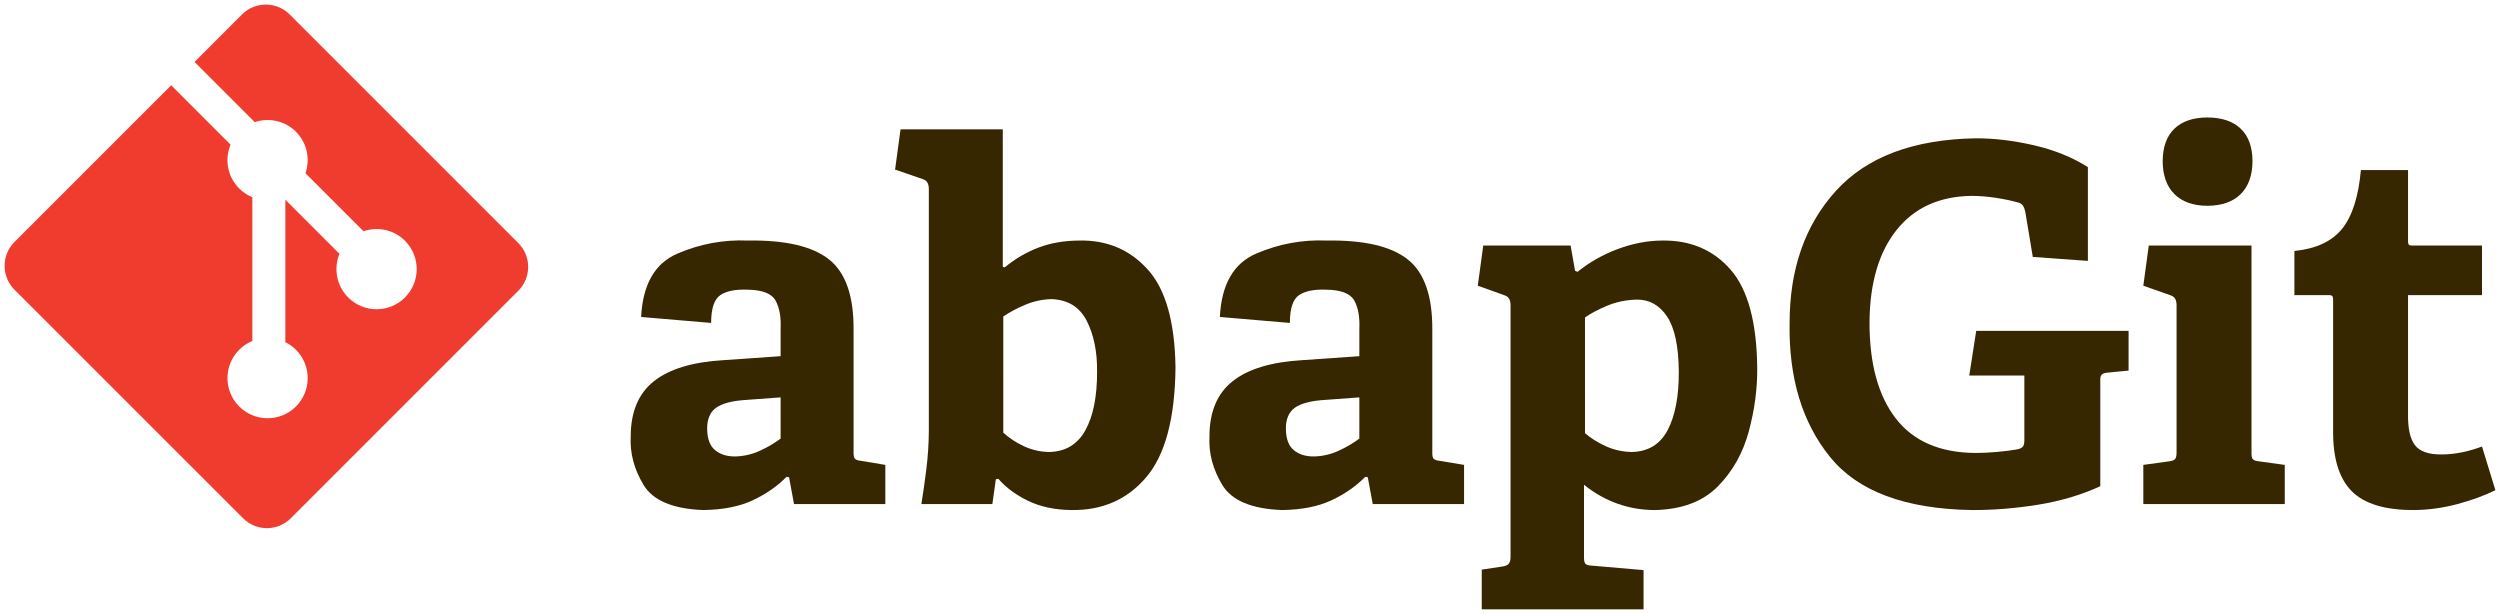
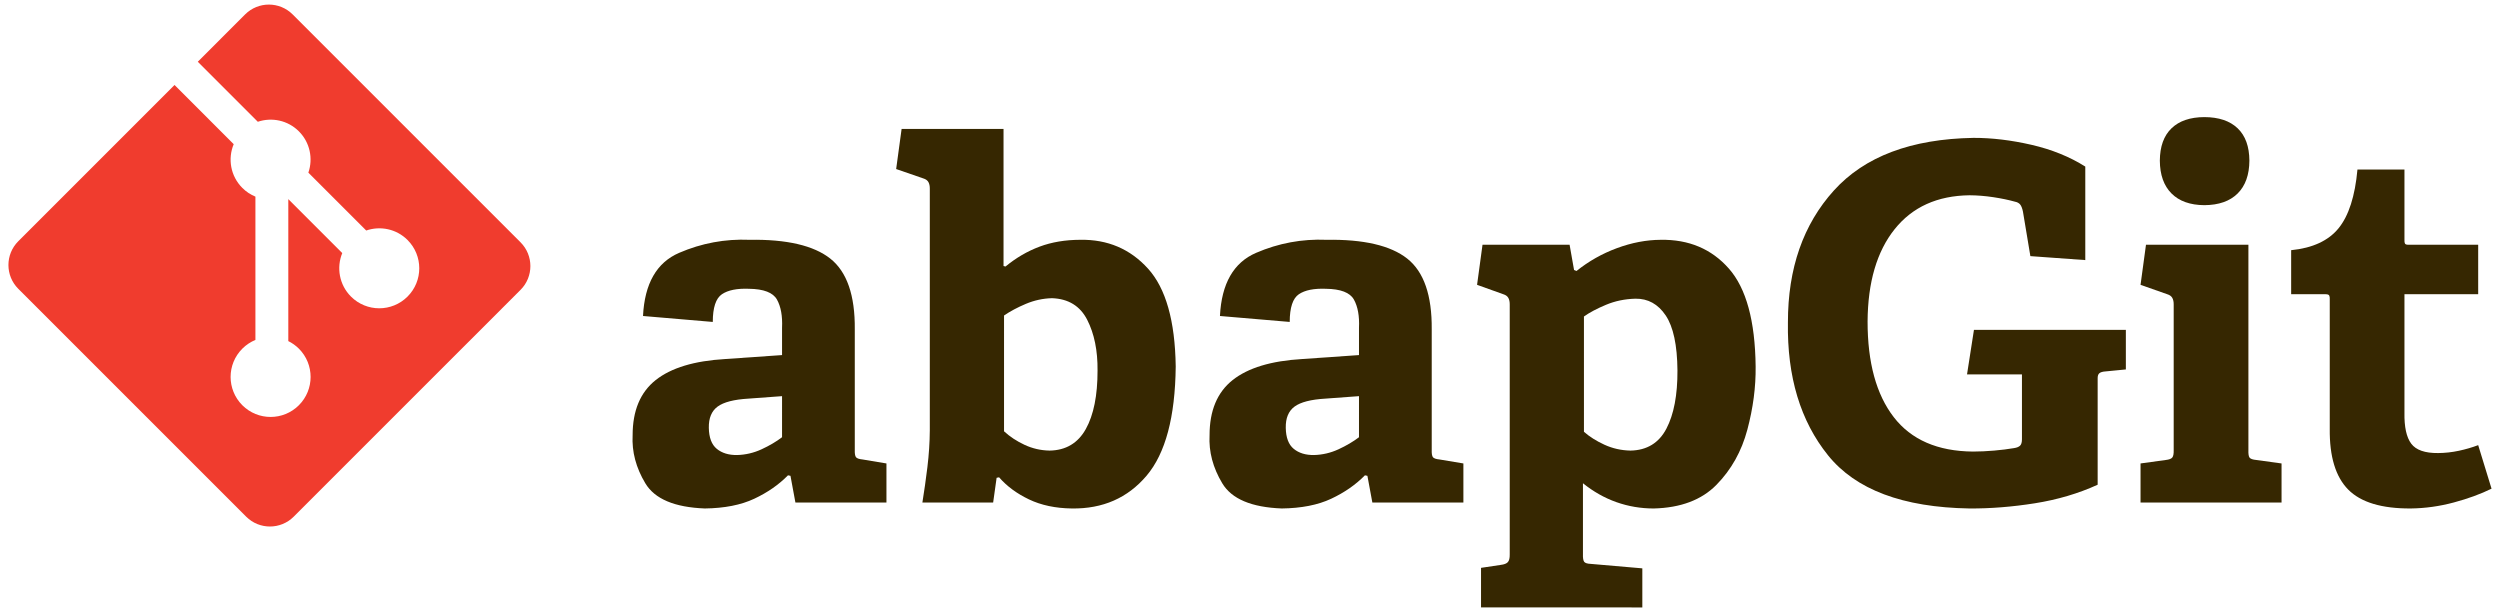
- <svg xmlns="http://www.w3.org/2000/svg" version="1.1" width="543.994" height="133.586" id="svg3046">
+ <svg xmlns="http://www.w3.org/2000/svg" version="1.1" width="543.994" height="133.586" viewBox="0 0 544 134" id="svg3046">
  <defs id="defs3048" />
  <g transform="translate(-102.1571,-476.6479)" id="layer1">
    <path d="m 214.937,529.535 -49.745,-49.739 c -2.862,-2.865 -7.508,-2.865 -10.374,0 l -10.329,10.33 13.102,13.102 c 3.046,-1.028 6.537,-0.339 8.964,2.088 2.439,2.442 3.124,5.963 2.07,9.02 l 12.628,12.628 c 3.055,-1.053 6.58,-0.373 9.02,2.071 3.411,3.41 3.411,8.934 0,12.345 -3.411,3.412 -8.936,3.412 -12.349,0 -2.564,-2.567 -3.199,-6.335 -1.9,-9.494 l -11.777,-11.777 -0.001,30.991 c 0.832,0.412 1.616,0.961 2.309,1.651 3.41,3.409 3.41,8.933 0,12.348 -3.411,3.409 -8.938,3.409 -12.345,0 -3.41,-3.415 -3.41,-8.938 0,-12.348 0.843,-0.841 1.818,-1.478 2.858,-1.905 v -31.279 c -1.041,-0.425 -2.015,-1.057 -2.859,-1.905 -2.583,-2.581 -3.205,-6.372 -1.88,-9.544 l -12.916,-12.918 -34.106,34.105 c -2.866,2.867 -2.866,7.513 0,10.378 l 49.742,49.739 c 2.864,2.865 7.508,2.865 10.376,0 l 49.512,-49.504 c 2.865,-2.866 2.865,-7.514 0,-10.379" id="path3006" style="fill:#f03c2e" />
    <g id="text3008" style="font-size:108.987px;font-style:normal;font-variant:normal;font-weight:normal;font-stretch:normal;line-height:125%;letter-spacing:0px;word-spacing:0px;fill:#362701;fill-opacity:1;stroke:none;font-family:HelveticaNeueCyr;-inkscape-font-specification:HelveticaNeueCyr">
      <path d="m 294.804,586.338 0,-8.532 -5.184,-0.864 c -0.781,-0.076 -1.271,-0.247 -1.471,-0.513 -0.2,-0.265 -0.286,-0.814 -0.256,-1.647 l 0,-26.244 c 0.068,-7.429 -1.715,-12.577 -5.346,-15.444 -3.631,-2.866 -9.517,-4.234 -17.658,-4.104 -5.314,-0.218 -10.426,0.731 -15.336,2.848 -4.909,2.117 -7.537,6.712 -7.884,13.783 l 15.228,1.296 c 0.004,-3.136 0.67,-5.152 1.998,-6.048 1.327,-0.895 3.289,-1.291 5.886,-1.188 3.231,0.038 5.274,0.826 6.129,2.362 0.855,1.537 1.224,3.593 1.107,6.169 l 0,5.94 -12.42,0.864 c -6.748,0.396 -11.801,1.926 -15.16,4.59 -3.359,2.664 -5.038,6.678 -5.035,12.042 -0.194,3.595 0.733,7.096 2.781,10.503 2.047,3.406 6.376,5.233 12.987,5.481 4.279,-0.052 7.87,-0.758 10.773,-2.119 2.902,-1.361 5.359,-3.067 7.371,-5.116 l 0.54,0.108 1.08,5.832 z M 272.016,572.082 c -1.267,0.965 -2.756,1.843 -4.468,2.632 -1.712,0.79 -3.499,1.208 -5.359,1.255 -1.816,0.022 -3.287,-0.427 -4.414,-1.35 -1.127,-0.922 -1.708,-2.452 -1.741,-4.59 -0.038,-2.128 0.605,-3.676 1.93,-4.644 1.325,-0.967 3.562,-1.543 6.709,-1.728 l 7.344,-0.54 z" id="path2986" style="font-size:108px;font-weight:bold;fill:#362701;font-family:Adelle Basic Rg;-inkscape-font-specification:Adelle Basic Rg Bold" />
      <path d="m 318.094,586.338 0.756,-5.4 0.54,-0.108 c 1.681,1.937 3.854,3.544 6.52,4.819 2.666,1.276 5.785,1.937 9.355,1.984 6.757,0.099 12.197,-2.286 16.321,-7.155 4.124,-4.869 6.244,-12.816 6.358,-23.841 -0.14,-9.94 -2.156,-17.059 -6.048,-21.357 -3.893,-4.297 -8.824,-6.394 -14.796,-6.291 -3.272,0.007 -6.232,0.506 -8.883,1.498 -2.651,0.992 -5.125,2.437 -7.425,4.333 l -0.432,-0.108 0,-29.916 -22.248,0 -1.188,8.748 5.94,2.052 c 0.531,0.162 0.9,0.432 1.107,0.81 0.207,0.378 0.306,0.864 0.297,1.458 l 0,52.703 c -0.02,2.668 -0.196,5.35 -0.526,8.046 -0.331,2.695 -0.695,5.269 -1.093,7.722 z m 2.376,-40.823 c 1.327,-0.913 2.911,-1.759 4.752,-2.538 1.84,-0.778 3.748,-1.192 5.724,-1.242 3.58,0.131 6.14,1.706 7.681,4.725 1.541,3.019 2.293,6.7 2.254,11.043 0.009,5.454 -0.846,9.72 -2.565,12.798 -1.719,3.078 -4.356,4.644 -7.911,4.698 -1.913,-0.034 -3.73,-0.452 -5.454,-1.255 -1.724,-0.803 -3.217,-1.789 -4.482,-2.956 z" id="path2988" style="font-size:108px;font-weight:bold;fill:#362701;font-family:Adelle Basic Rg;-inkscape-font-specification:Adelle Basic Rg Bold" />
      <path d="m 420.734,586.338 0,-8.532 -5.184,-0.864 c -0.781,-0.076 -1.271,-0.247 -1.471,-0.513 -0.2,-0.265 -0.286,-0.814 -0.256,-1.647 l 0,-26.244 c 0.067,-7.429 -1.715,-12.577 -5.346,-15.444 -3.631,-2.866 -9.517,-4.234 -17.658,-4.104 -5.314,-0.218 -10.426,0.731 -15.336,2.848 -4.909,2.117 -7.537,6.712 -7.884,13.783 l 15.228,1.296 c 0.004,-3.136 0.67,-5.152 1.998,-6.048 1.327,-0.895 3.289,-1.291 5.886,-1.188 3.231,0.038 5.274,0.826 6.129,2.362 0.855,1.537 1.224,3.593 1.107,6.169 l 0,5.94 -12.42,0.864 c -6.748,0.396 -11.801,1.926 -15.16,4.59 -3.359,2.664 -5.038,6.678 -5.035,12.042 -0.194,3.595 0.733,7.096 2.781,10.503 2.047,3.406 6.376,5.233 12.987,5.481 4.279,-0.052 7.87,-0.758 10.773,-2.119 2.902,-1.361 5.359,-3.067 7.371,-5.116 l 0.54,0.108 1.08,5.832 z m -22.788,-14.256 c -1.267,0.965 -2.756,1.843 -4.468,2.632 -1.712,0.79 -3.499,1.208 -5.359,1.255 -1.816,0.022 -3.287,-0.427 -4.414,-1.35 -1.127,-0.922 -1.708,-2.452 -1.741,-4.59 -0.038,-2.128 0.605,-3.676 1.93,-4.644 1.325,-0.967 3.562,-1.543 6.709,-1.728 l 7.344,-0.54 z" id="path2990" style="font-size:108px;font-weight:bold;fill:#362701;font-family:Adelle Basic Rg;-inkscape-font-specification:Adelle Basic Rg Bold" />
      <path d="m 459.791,609.234 0,-8.532 -11.232,-0.972 c -0.781,-0.029 -1.271,-0.187 -1.471,-0.472 -0.2,-0.286 -0.286,-0.848 -0.257,-1.687 l 0,-15.444 c 2.277,1.836 4.716,3.213 7.317,4.131 2.601,0.918 5.31,1.377 8.127,1.377 5.885,-0.143 10.447,-1.861 13.688,-5.156 3.241,-3.295 5.491,-7.309 6.752,-12.044 1.261,-4.735 1.863,-9.333 1.808,-13.796 -0.108,-9.94 -2.052,-17.059 -5.832,-21.357 -3.78,-4.297 -8.748,-6.394 -14.904,-6.291 -3.134,0.02 -6.316,0.628 -9.544,1.822 -3.229,1.195 -6.167,2.855 -8.815,4.981 l -0.54,-0.216 -0.972,-5.508 -19.008,0 -1.188,8.748 5.724,2.052 c 0.531,0.162 0.9,0.432 1.107,0.81 0.207,0.378 0.306,0.864 0.297,1.458 l 0,54.539 c 0.013,0.79 -0.122,1.343 -0.405,1.66 -0.283,0.317 -0.796,0.52 -1.539,0.608 l -4.32,0.648 0,8.64 z m -12.744,-63.503 c 1.224,-0.871 2.826,-1.721 4.806,-2.551 1.98,-0.83 4.122,-1.276 6.426,-1.336 2.745,-0.043 4.95,1.177 6.615,3.658 1.665,2.482 2.52,6.482 2.565,12.001 0.025,5.359 -0.781,9.598 -2.416,12.717 -1.636,3.118 -4.25,4.711 -7.843,4.779 -2.023,-0.043 -3.917,-0.47 -5.683,-1.282 -1.766,-0.812 -3.256,-1.753 -4.468,-2.821 z" id="path2992" style="font-size:108px;font-weight:bold;fill:#362701;font-family:Adelle Basic Rg;-inkscape-font-specification:Adelle Basic Rg Bold" />
      <path d="m 565.332,557.286 0,-8.64 -33.156,0 -1.512,9.72 11.988,0 0,14.148 c 0.002,0.682 -0.137,1.154 -0.418,1.417 -0.281,0.263 -0.718,0.439 -1.309,0.526 -1.278,0.221 -2.718,0.401 -4.32,0.54 -1.602,0.14 -3.15,0.212 -4.644,0.216 -7.715,-0.07 -13.48,-2.576 -17.293,-7.519 -3.814,-4.943 -5.717,-11.905 -5.71,-20.884 0.056,-8.566 2.023,-15.275 5.899,-20.128 3.877,-4.853 9.326,-7.324 16.348,-7.411 1.71,0.011 3.447,0.151 5.211,0.418 1.764,0.268 3.339,0.596 4.725,0.985 0.477,0.09 0.846,0.288 1.107,0.594 0.261,0.306 0.468,0.828 0.621,1.566 l 1.62,9.72 11.988,0.864 0,-20.412 c -3.413,-2.151 -7.333,-3.735 -11.758,-4.752 -4.426,-1.017 -8.642,-1.521 -12.649,-1.512 -13.594,0.234 -23.746,4.059 -30.456,11.475 -6.709,7.416 -10.057,17.019 -10.044,28.809 -0.191,11.851 2.729,21.521 8.761,29.011 6.032,7.49 16.324,11.356 30.874,11.596 4.574,0.027 9.331,-0.351 14.269,-1.134 4.939,-0.783 9.506,-2.133 13.702,-4.05 l 0,-23.22 c -0.009,-0.529 0.117,-0.902 0.378,-1.12 0.261,-0.218 0.711,-0.349 1.35,-0.391 z" id="path2994" style="font-size:108px;font-weight:bold;fill:#362701;font-family:Adelle Basic Rg;-inkscape-font-specification:Adelle Basic Rg Bold" />
      <path d="m 592.296,511.711 c -0.018,-3.089 -0.873,-5.443 -2.565,-7.06 -1.692,-1.618 -4.113,-2.432 -7.263,-2.443 -3.098,0.011 -5.488,0.826 -7.168,2.443 -1.681,1.618 -2.531,3.971 -2.551,7.06 0.02,3.098 0.871,5.488 2.551,7.168 1.681,1.681 4.07,2.531 7.168,2.551 3.15,-0.02 5.571,-0.871 7.263,-2.551 1.692,-1.681 2.547,-4.07 2.565,-7.168 z m 7.02,74.627 0,-8.532 -5.508,-0.756 c -0.781,-0.076 -1.271,-0.247 -1.471,-0.513 -0.2,-0.265 -0.286,-0.814 -0.256,-1.647 l 0,-44.819 -22.356,0 -1.188,8.748 5.832,2.052 c 0.531,0.162 0.9,0.432 1.107,0.81 0.207,0.378 0.306,0.864 0.297,1.458 l 0,31.752 c 0.022,0.785 -0.076,1.321 -0.297,1.606 -0.221,0.286 -0.698,0.47 -1.431,0.553 l -5.508,0.756 0,8.532 z" id="path2996" style="font-size:108px;font-weight:bold;fill:#362701;font-family:Adelle Basic Rg;-inkscape-font-specification:Adelle Basic Rg Bold" />
      <path d="m 642.235,573.81 c -1.31,0.497 -2.713,0.907 -4.212,1.228 -1.499,0.322 -3.01,0.488 -4.536,0.499 -2.857,0.029 -4.81,-0.65 -5.859,-2.038 -1.049,-1.388 -1.544,-3.661 -1.485,-6.817 l 0,-25.812 16.092,0 0,-10.8 -15.228,0 c -0.414,0.002 -0.666,-0.083 -0.756,-0.257 -0.09,-0.173 -0.126,-0.448 -0.108,-0.823 l 0,-15.336 -10.26,0 c -0.529,5.816 -1.901,10.087 -4.117,12.811 -2.216,2.725 -5.668,4.322 -10.354,4.792 l 0,9.612 7.56,0 c 0.414,0.005 0.666,0.104 0.756,0.297 0.09,0.194 0.126,0.455 0.108,0.783 l 0,28.296 c -0.065,6.064 1.28,10.487 4.036,13.27 2.756,2.783 7.315,4.156 13.675,4.117 3.136,-0.038 6.259,-0.475 9.369,-1.309 3.109,-0.835 5.854,-1.838 8.235,-3.01 z" id="path2998" style="font-size:108px;font-weight:bold;fill:#362701;font-family:Adelle Basic Rg;-inkscape-font-specification:Adelle Basic Rg Bold" />
    </g>
  </g>
</svg>
